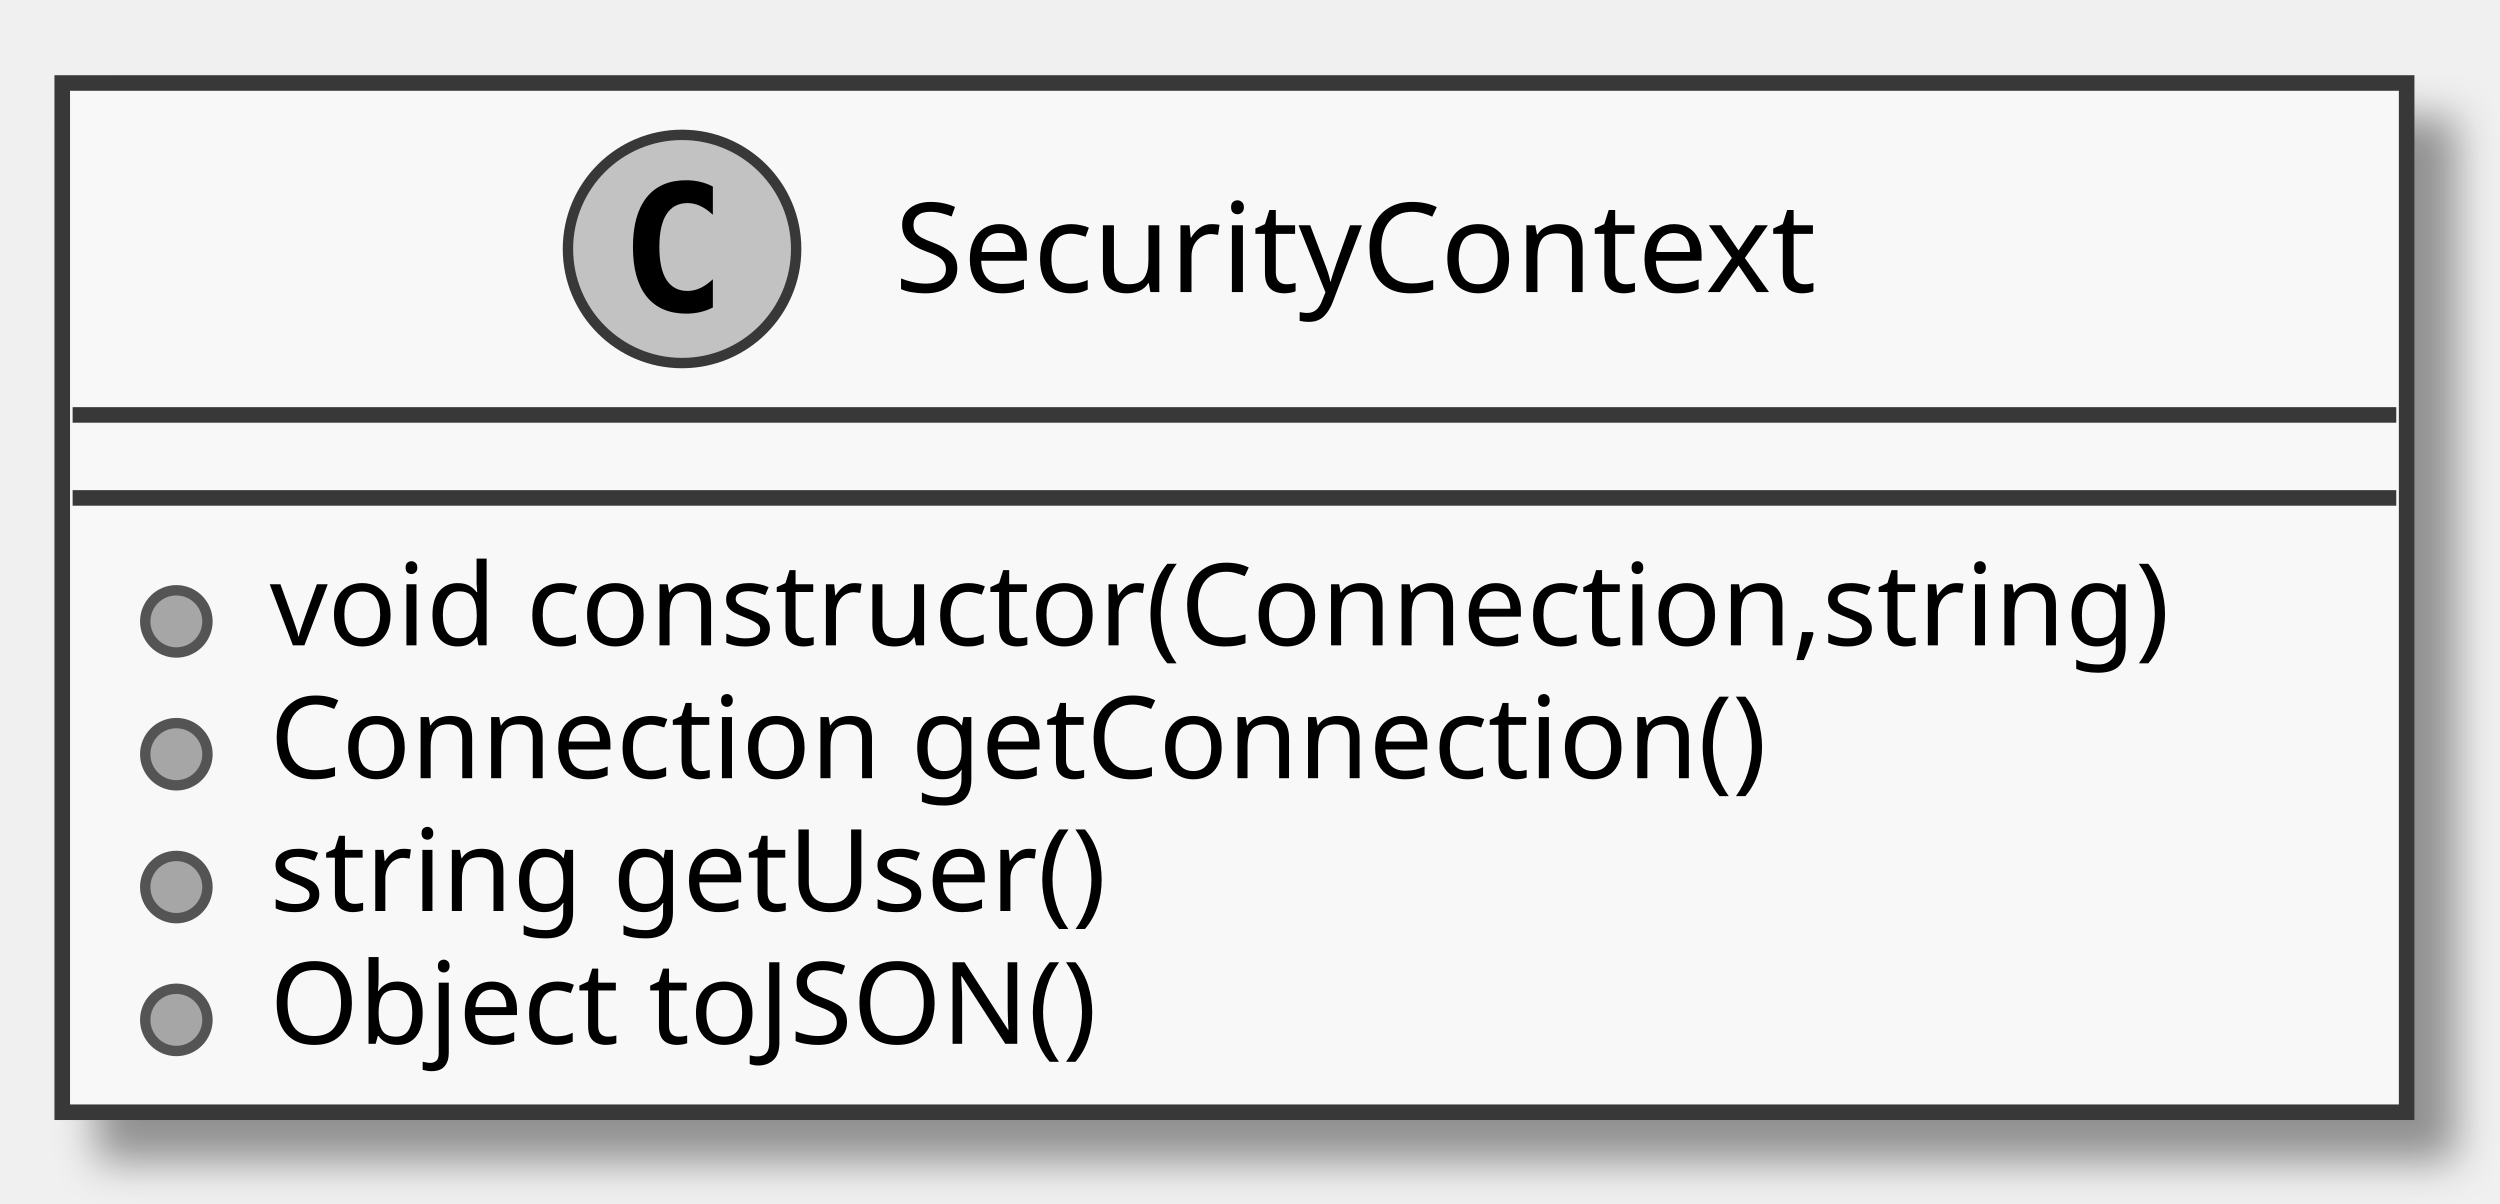
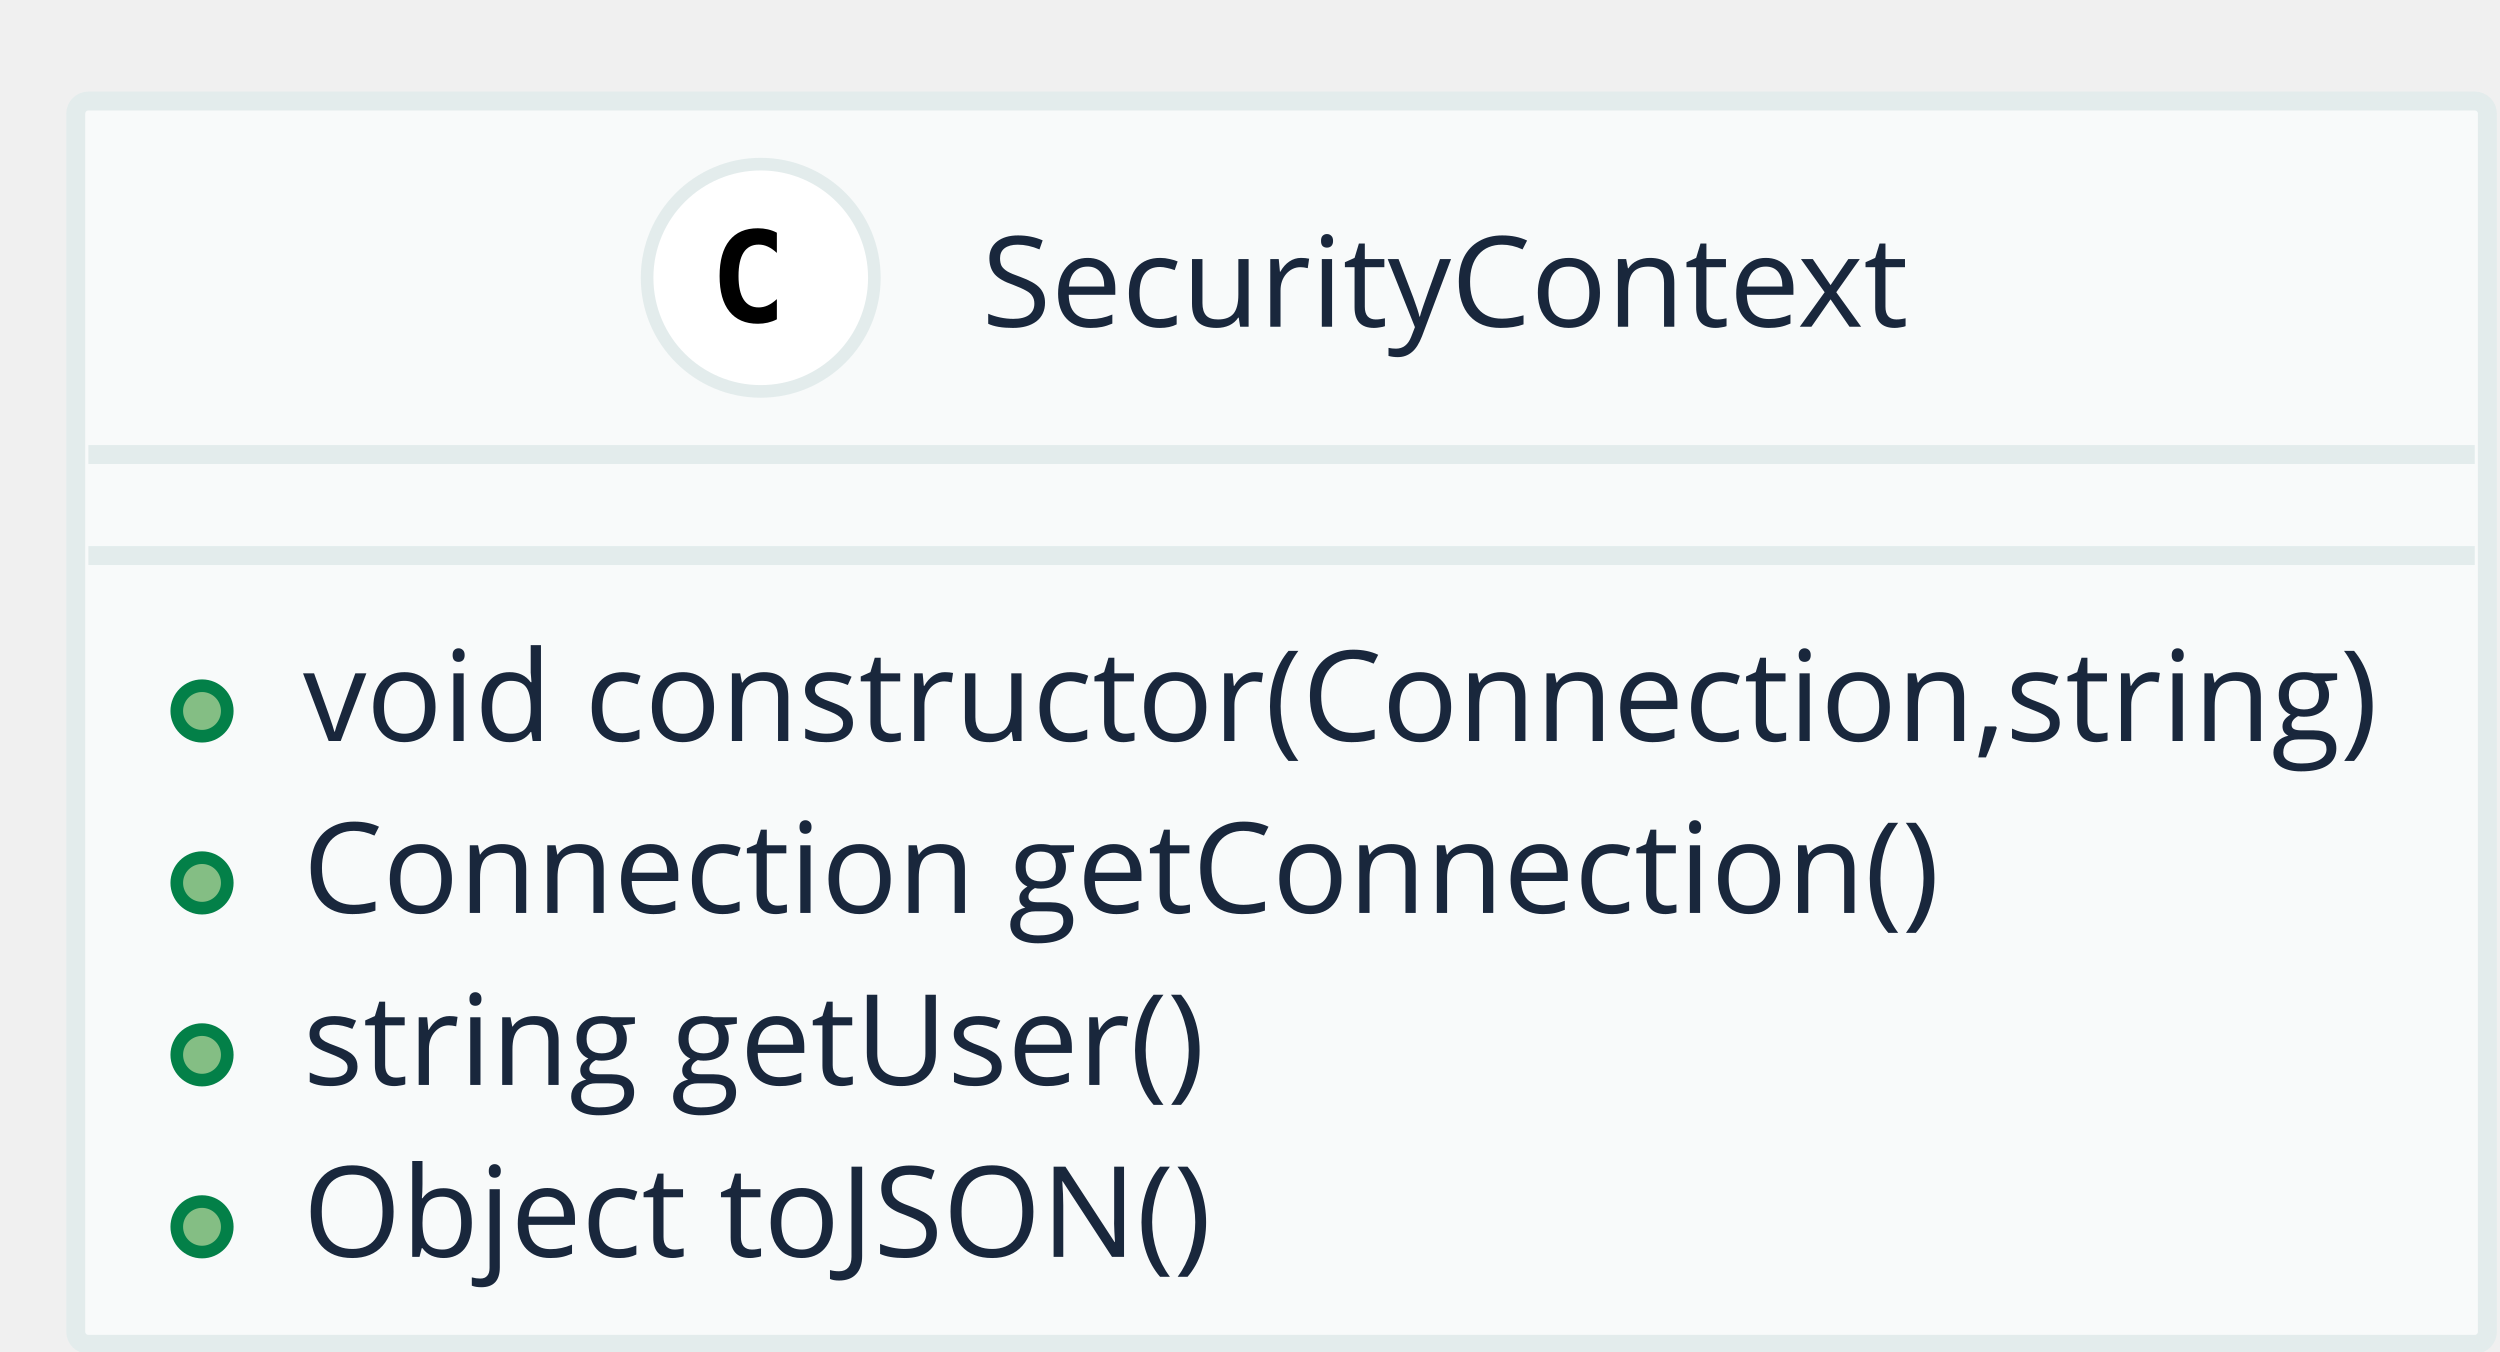
- <svg xmlns="http://www.w3.org/2000/svg" contentScriptType="application/ecmascript" contentStyleType="text/css" height="116px" preserveAspectRatio="none" style="width:241px;height:116px;" version="1.1" viewBox="0 0 241 116" width="241px" zoomAndPan="magnify">
-   <defs>
-     <filter height="300%" id="fhnaynt" width="300%" x="-1" y="-1">
-       <feGaussianBlur result="blurOut" stdDeviation="2.0" />
-       <feColorMatrix in="blurOut" result="blurOut2" type="matrix" values="0 0 0 0 0 0 0 0 0 0 0 0 0 0 0 0 0 0 .4 0" />
-       <feOffset dx="4.0" dy="4.0" in="blurOut2" result="blurOut3" />
-       <feBlend in="SourceGraphic" in2="blurOut3" mode="normal" />
-     </filter>
-   </defs>
+ <svg xmlns="http://www.w3.org/2000/svg" contentScriptType="application/ecmascript" contentStyleType="text/css" height="107px" preserveAspectRatio="none" style="width:198px;height:107px;" version="1.1" viewBox="0 0 198 107" width="198px" zoomAndPan="magnify">
+   <defs />
  <g>
-     <rect fill="#F8F8F8" filter="url(#fhnaynt)" height="99.219" style="stroke: #383838; stroke-width: 1.5;" width="226" x="6" y="8" />
-     <ellipse cx="65.75" cy="24" fill="#C2C2C2" rx="11" ry="11" style="stroke: #383838; stroke-width: 1.0;" />
-     <path d="M68.719,29.641 Q68.141,29.938 67.5,30.086 Q66.859,30.234 66.156,30.234 Q63.656,30.234 62.336,28.586 Q61.016,26.938 61.016,23.812 Q61.016,20.688 62.336,19.031 Q63.656,17.375 66.156,17.375 Q66.859,17.375 67.508,17.531 Q68.156,17.688 68.719,17.984 L68.719,20.703 Q68.094,20.125 67.5,19.852 Q66.906,19.578 66.281,19.578 Q64.938,19.578 64.25,20.648 Q63.562,21.719 63.562,23.812 Q63.562,25.906 64.25,26.977 Q64.938,28.047 66.281,28.047 Q66.906,28.047 67.5,27.773 Q68.094,27.5 68.719,26.922 L68.719,29.641 Z " />
-     <text fill="#000000" font-family="sans-serif" font-size="12" lengthAdjust="spacingAndGlyphs" textLength="98" x="86.25" y="28.154">SecurityContext</text>
-     <line style="stroke: #383838; stroke-width: 1.5;" x1="7" x2="231" y1="40" y2="40" />
-     <line style="stroke: #383838; stroke-width: 1.5;" x1="7" x2="231" y1="48" y2="48" />
-     <ellipse cx="17" cy="59.902" fill="#A6A6A6" rx="3" ry="3" style="stroke: #545454; stroke-width: 1.0;" />
-     <text fill="#000000" font-family="sans-serif" font-size="11" lengthAdjust="spacingAndGlyphs" textLength="200" x="26" y="62.21">void constructor(Connection,string)</text>
-     <ellipse cx="17" cy="72.707" fill="#A6A6A6" rx="3" ry="3" style="stroke: #545454; stroke-width: 1.0;" />
-     <text fill="#000000" font-family="sans-serif" font-size="11" lengthAdjust="spacingAndGlyphs" textLength="156" x="26" y="75.015">Connection getConnection()</text>
-     <ellipse cx="17" cy="85.512" fill="#A6A6A6" rx="3" ry="3" style="stroke: #545454; stroke-width: 1.0;" />
-     <text fill="#000000" font-family="sans-serif" font-size="11" lengthAdjust="spacingAndGlyphs" textLength="90" x="26" y="87.82">string getUser()</text>
-     <ellipse cx="17" cy="98.316" fill="#A6A6A6" rx="3" ry="3" style="stroke: #545454; stroke-width: 1.0;" />
-     <text fill="#000000" font-family="sans-serif" font-size="11" lengthAdjust="spacingAndGlyphs" textLength="87" x="26" y="100.624">Object toJSON()</text>
+     <rect fill="#F8FAFA" height="98.473" rx="1" ry="1" style="stroke: #E3ECEC; stroke-width: 1.5;" width="191" x="6" y="8" />
+     <ellipse cx="60.25" cy="22" fill="#FFFFFF" rx="9" ry="9" style="stroke: #E3ECEC; stroke-width: 1.0;" />
+     <path d="M61.528,25.29 Q61.187,25.466 60.81,25.554 Q60.435,25.642 60.02,25.642 Q58.545,25.642 57.769,24.67 Q56.992,23.698 56.992,21.862 Q56.992,20.021 57.769,19.05 Q58.545,18.078 60.02,18.078 Q60.435,18.078 60.815,18.166 Q61.196,18.254 61.528,18.43 L61.528,20.031 Q61.157,19.689 60.808,19.531 Q60.459,19.372 60.088,19.372 Q59.297,19.372 58.894,20 Q58.491,20.627 58.491,21.862 Q58.491,23.093 58.894,23.72 Q59.297,24.348 60.088,24.348 Q60.459,24.348 60.808,24.189 Q61.157,24.03 61.528,23.689 Z " />
+     <text fill="#19273C" font-family="Open Sans" font-size="10" lengthAdjust="spacingAndGlyphs" textLength="75" x="77.75" y="25.879">SecurityContext</text>
+     <line style="stroke: #E3ECEC; stroke-width: 1.5;" x1="7" x2="196" y1="36" y2="36" />
+     <line style="stroke: #E3ECEC; stroke-width: 1.5;" x1="7" x2="196" y1="44" y2="44" />
+     <ellipse cx="16" cy="56.309" fill="#84BE84" rx="2" ry="2" style="stroke: #038048; stroke-width: 1.0;" />
+     <text fill="#19273C" font-family="Open Sans" font-size="10" lengthAdjust="spacingAndGlyphs" textLength="167" x="24" y="58.688">void constructor(Connection,string)</text>
+     <ellipse cx="16" cy="69.927" fill="#84BE84" rx="2" ry="2" style="stroke: #038048; stroke-width: 1.0;" />
+     <text fill="#19273C" font-family="Open Sans" font-size="10" lengthAdjust="spacingAndGlyphs" textLength="132" x="24" y="72.307">Connection getConnection()</text>
+     <ellipse cx="16" cy="83.545" fill="#84BE84" rx="2" ry="2" style="stroke: #038048; stroke-width: 1.0;" />
+     <text fill="#19273C" font-family="Open Sans" font-size="10" lengthAdjust="spacingAndGlyphs" textLength="73" x="24" y="85.925">string getUser()</text>
+     <ellipse cx="16" cy="97.164" fill="#84BE84" rx="2" ry="2" style="stroke: #038048; stroke-width: 1.0;" />
+     <text fill="#19273C" font-family="Open Sans" font-size="10" lengthAdjust="spacingAndGlyphs" textLength="75" x="24" y="99.543">Object toJSON()</text>
  </g>
</svg>
